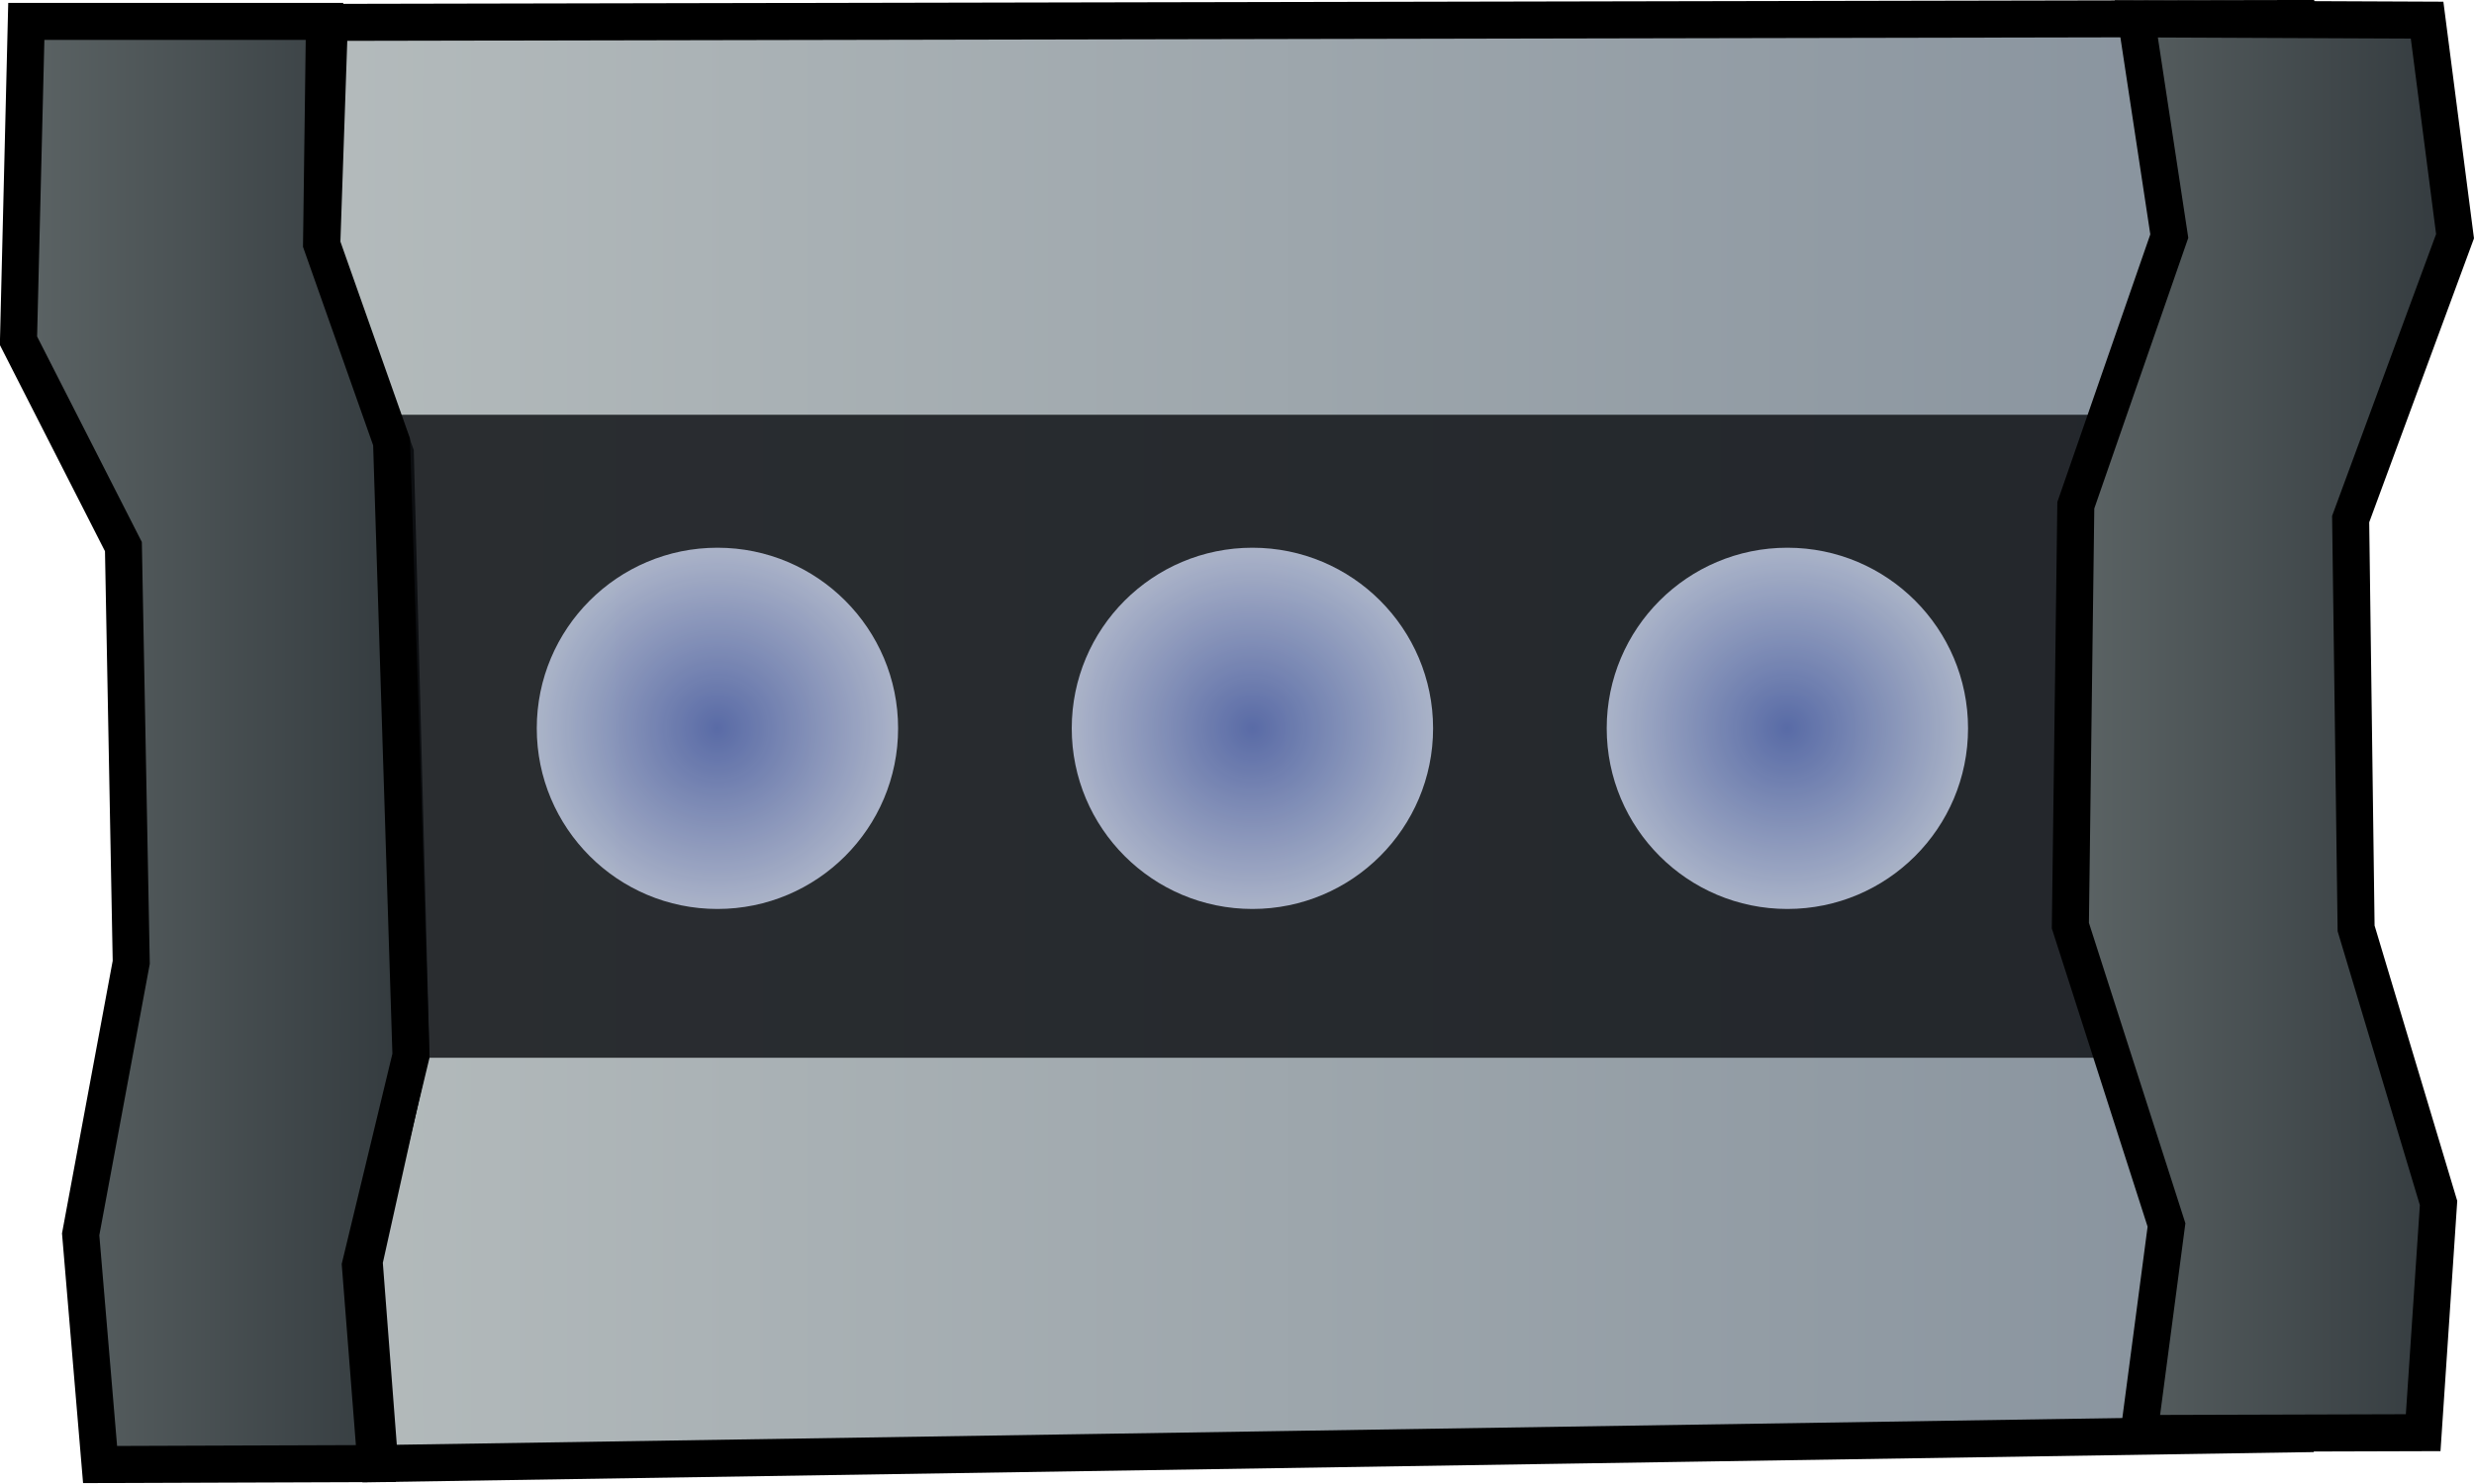
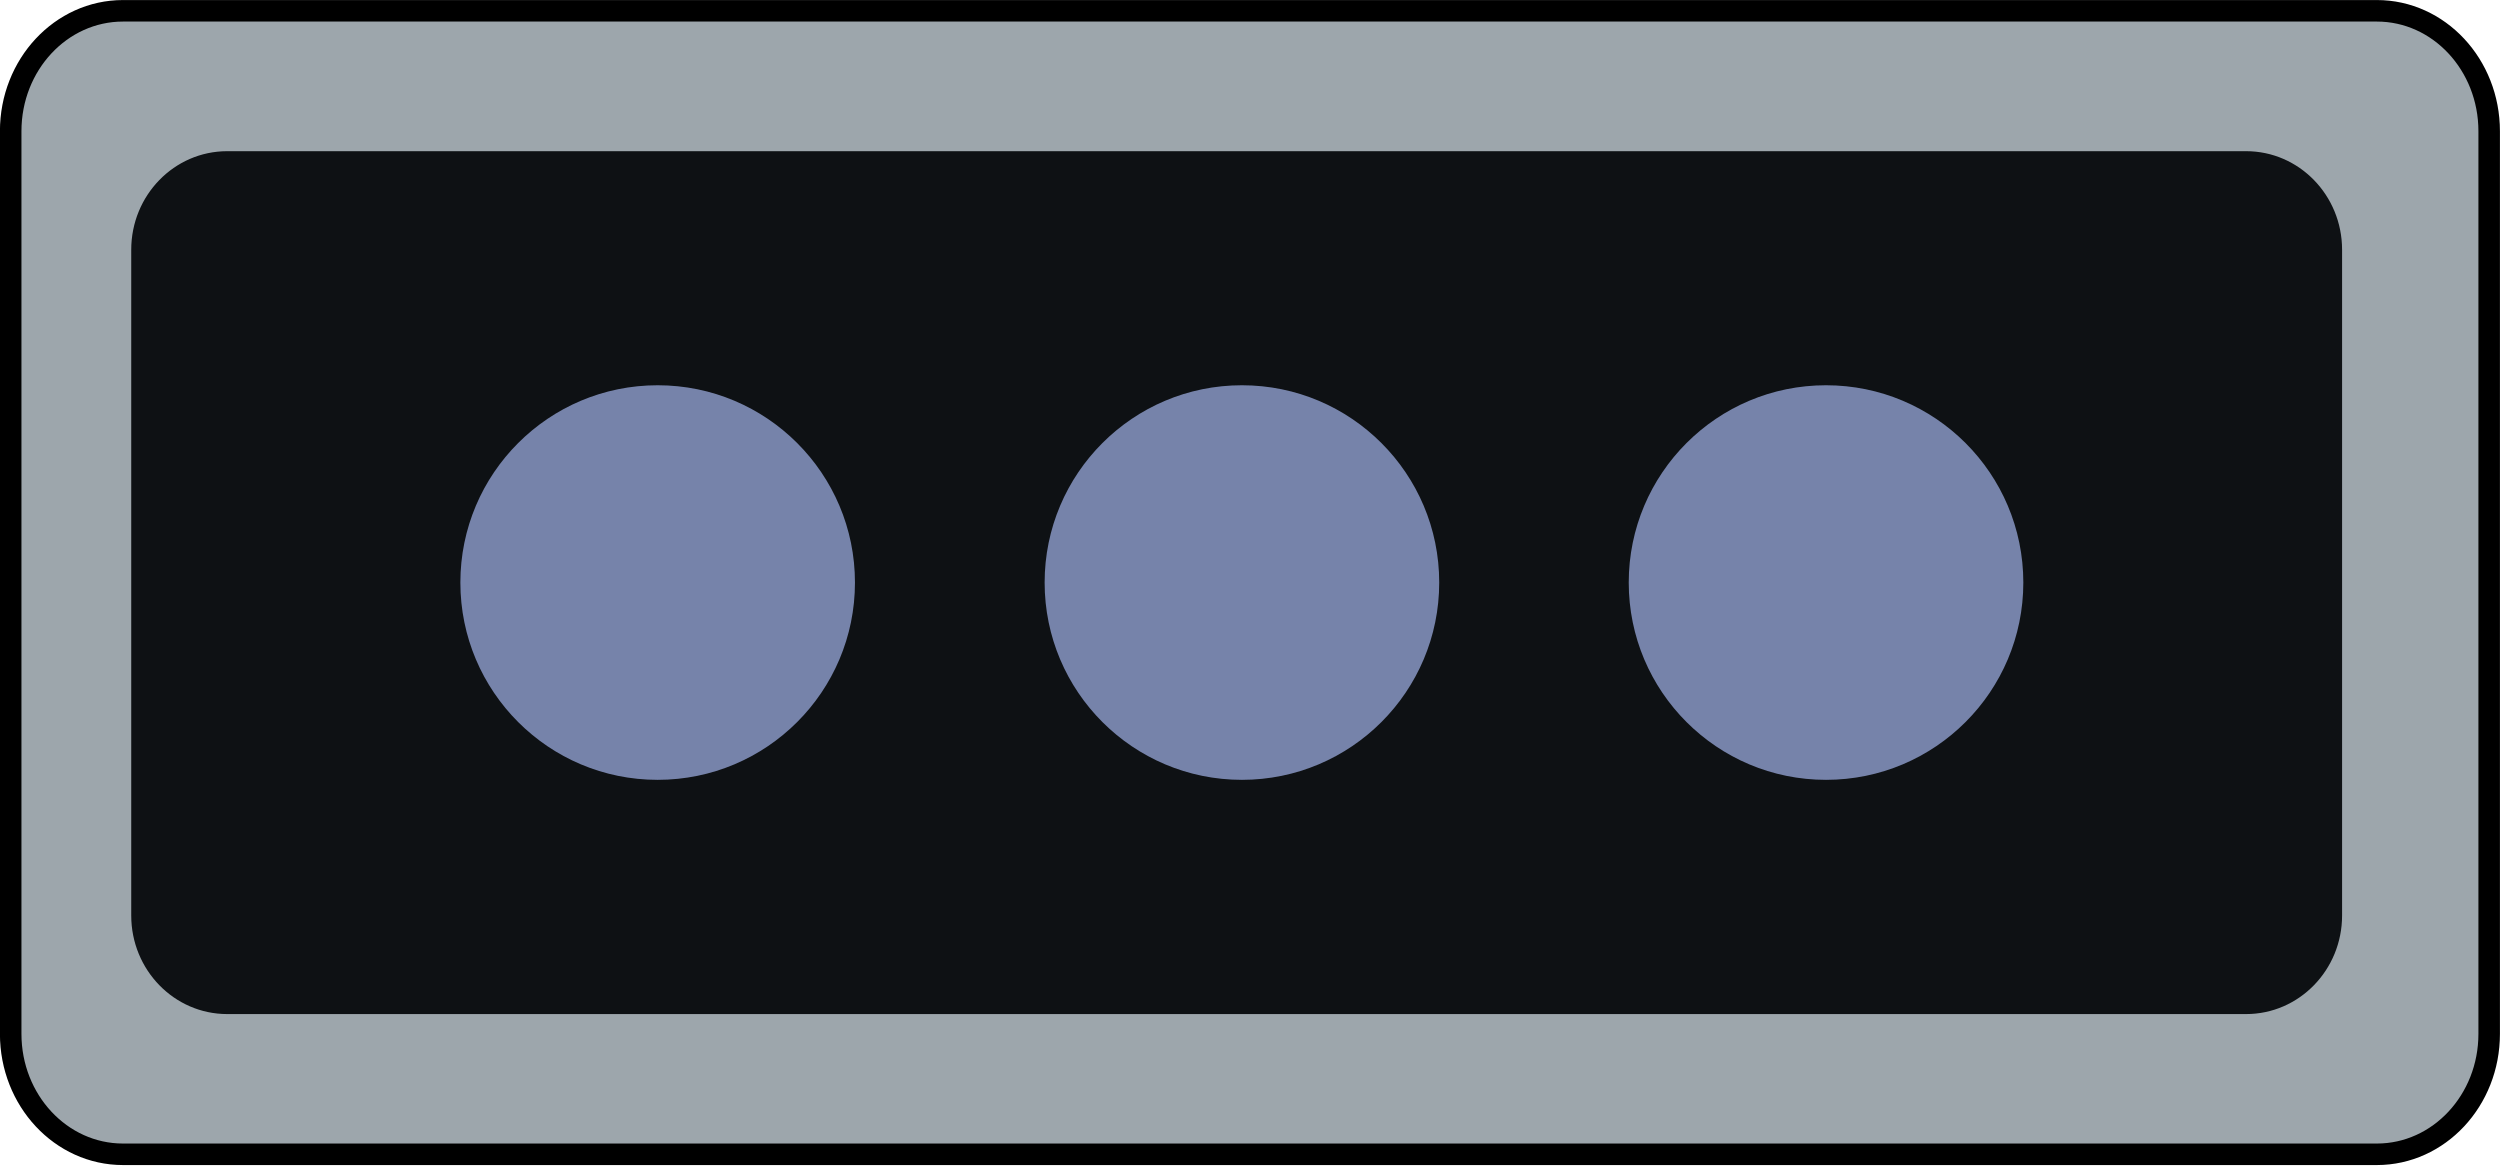
- <svg xmlns="http://www.w3.org/2000/svg" xmlns:xlink="http://www.w3.org/1999/xlink" width="17.706mm" height="10.617mm" viewBox="0 0 17.706 10.617" version="1.1" id="svg5" xml:space="preserve">
-   <defs id="defs2">
-     <linearGradient id="linearGradient13">
-       <stop style="stop-color:#6378be;stop-opacity:1;" offset="0" id="stop13" />
-       <stop style="stop-color:#c5cfe7;stop-opacity:1;" offset="1" id="stop14" />
-     </linearGradient>
-     <linearGradient id="linearGradient129">
-       <stop style="stop-color:#b4bbbc;stop-opacity:1;" offset="0" id="stop128" />
-       <stop style="stop-color:#87929d;stop-opacity:1;" offset="1" id="stop129" />
-     </linearGradient>
-     <linearGradient id="linearGradient68">
-       <stop style="stop-color:#5e6667;stop-opacity:1;" offset="0" id="stop67" />
-       <stop style="stop-color:#31383c;stop-opacity:1;" offset="1" id="stop66" />
-     </linearGradient>
-     <linearGradient xlink:href="#linearGradient68" id="linearGradient52" x1="29.09" y1="124.854" x2="32.112" y2="124.854" gradientUnits="userSpaceOnUse" gradientTransform="translate(-116.5784,37.53818)" />
-     <linearGradient xlink:href="#linearGradient129" id="linearGradient58" x1="-41.285" y1="124.887" x2="-27.181" y2="124.887" gradientUnits="userSpaceOnUse" gradientTransform="translate(-58.71878,37.53818)" />
-     <linearGradient xlink:href="#linearGradient68" id="linearGradient95" gradientUnits="userSpaceOnUse" gradientTransform="translate(-58.71878,37.53818)" x1="-43.455" y1="125.054" x2="-40.38" y2="125.054" />
-     <radialGradient xlink:href="#linearGradient13" id="radialGradient97" cx="56.356" cy="179.968" fx="56.356" fy="179.968" r="1.293" gradientUnits="userSpaceOnUse" />
-     <radialGradient xlink:href="#linearGradient13" id="radialGradient98" cx="56.356" cy="179.968" fx="56.356" fy="179.968" r="1.293" gradientUnits="userSpaceOnUse" />
-     <radialGradient xlink:href="#linearGradient13" id="radialGradient99" cx="56.356" cy="179.968" fx="56.356" fy="179.968" r="1.293" gradientUnits="userSpaceOnUse" />
-   </defs>
-   <g id="layer5" transform="translate(-47.42584,-158.2267)">
+ <svg xmlns="http://www.w3.org/2000/svg" width="16.384mm" height="7.635mm" viewBox="0 0 16.384 7.635" version="1.1" id="svg5" xml:space="preserve">
+   <defs id="defs2" />
+   <g id="layer5" transform="translate(-43.18793,-147.5052)">
    <g id="g35" transform="translate(25.088,-22.5125)" />
    <g id="g36" transform="translate(21.25932,-22.5125)" />
    <g id="g38" transform="translate(17.43064,-22.5125)" />
-     <g id="layer5-3" transform="translate(149.5991,1.10688)">
-       <path style="fill:url(#linearGradient58);fill-rule:evenodd;stroke:#000000;stroke-width:0.265px;stroke-linecap:butt;stroke-linejoin:miter;stroke-opacity:1" d="m -99.816,157.28 14.09,-0.028 0.222,1.557 -0.623,1.903 -0.074,3.037 0.721,2.139 -0.247,1.496 -13.729,0.213 -0.111,-1.446 0.334,-1.502 -0.111,-4.283 -0.528,-1.446 z" id="path9" />
-       <rect style="opacity:0.831;fill:#0e1114;fill-opacity:1;fill-rule:evenodd;stroke-width:0.272;stroke-linecap:round;stroke-linejoin:round" id="rect9" width="13.408" height="4.603" x="-99.343" y="160.089" />
-       <path style="fill:url(#linearGradient95);fill-rule:evenodd;stroke:#000000;stroke-width:0.265px;stroke-linecap:butt;stroke-linejoin:miter;stroke-opacity:1" d="m -101.985,157.273 h 2.134 l -0.021,1.592 0.501,1.418 0.139,4.394 -0.362,1.502 0.111,1.418 -1.974,0.007 -0.139,-1.648 0.362,-1.947 -0.056,-2.976 -0.751,-1.474 z" id="path10" />
-       <path style="fill:url(#linearGradient52);fill-rule:evenodd;stroke:#000000;stroke-width:0.265px;stroke-linecap:butt;stroke-linejoin:miter;stroke-opacity:1" d="m -86.884,157.255 2.081,0.009 0.2,1.547 -0.747,2.025 0.039,2.93 0.59,1.966 -0.11,1.644 -2.034,0.006 0.197,-1.493 -0.688,-2.143 0.039,-3.009 0.669,-1.927 z" id="path11" />
-       <g id="g47" transform="translate(-145.7373,-17.63412)">
-         <circle style="opacity:0.831;fill:url(#radialGradient99);fill-rule:evenodd;stroke-width:0.357;stroke-linecap:round;stroke-linejoin:round" id="circle46" cx="56.356" cy="179.968" r="1.293" />
-       </g>
-       <g id="g49" transform="translate(-149.566,-17.63412)">
-         <circle style="opacity:0.831;fill:url(#radialGradient98);fill-rule:evenodd;stroke-width:0.357;stroke-linecap:round;stroke-linejoin:round" id="circle48" cx="56.356" cy="179.968" r="1.293" />
-       </g>
-       <g id="g51" transform="translate(-153.3947,-17.63412)">
-         <circle style="opacity:0.831;fill:url(#radialGradient97);fill-rule:evenodd;stroke-width:0.357;stroke-linecap:round;stroke-linejoin:round" id="circle50" cx="56.356" cy="179.968" r="1.293" />
-       </g>
-     </g>
+     <rect style="fill:#9da6ac;fill-opacity:1;fill-rule:evenodd;stroke:#000000;stroke-width:0.141;stroke-linecap:round;stroke-linejoin:round;stroke-opacity:1" id="rect1" width="16.243" height="7.494" x="43.258" y="147.576" ry="0.789" rx="0.736" />
+     <g id="g35-2" transform="translate(10.65323,-5.141232)" />
+     <g id="g36-0" transform="translate(6.824547,-5.141232)" />
+     <g id="g38-7" transform="translate(2.995867,-5.141232)" />
+     <rect style="fill:#0e1114;fill-opacity:1;fill-rule:evenodd;stroke-width:0.19;stroke-linecap:round;stroke-linejoin:round" id="rect9-1" width="14.489" height="5.655" x="44.048" y="148.496" ry="0.646" rx="0.629" />
+     <circle style="fill:#7683aa;fill-opacity:1;fill-rule:evenodd;stroke-width:0.357;stroke-linecap:round;stroke-linejoin:round" id="circle46-9" cx="55.155" cy="151.323" r="1.293" />
+     <circle style="fill:#7683aa;fill-opacity:1;fill-rule:evenodd;stroke-width:0.357;stroke-linecap:round;stroke-linejoin:round" id="circle48-8" cx="51.327" cy="151.323" r="1.293" />
+     <circle style="fill:#7683aa;fill-opacity:1;fill-rule:evenodd;stroke-width:0.357;stroke-linecap:round;stroke-linejoin:round" id="circle50-8" cx="47.498" cy="151.323" r="1.293" />
  </g>
</svg>
